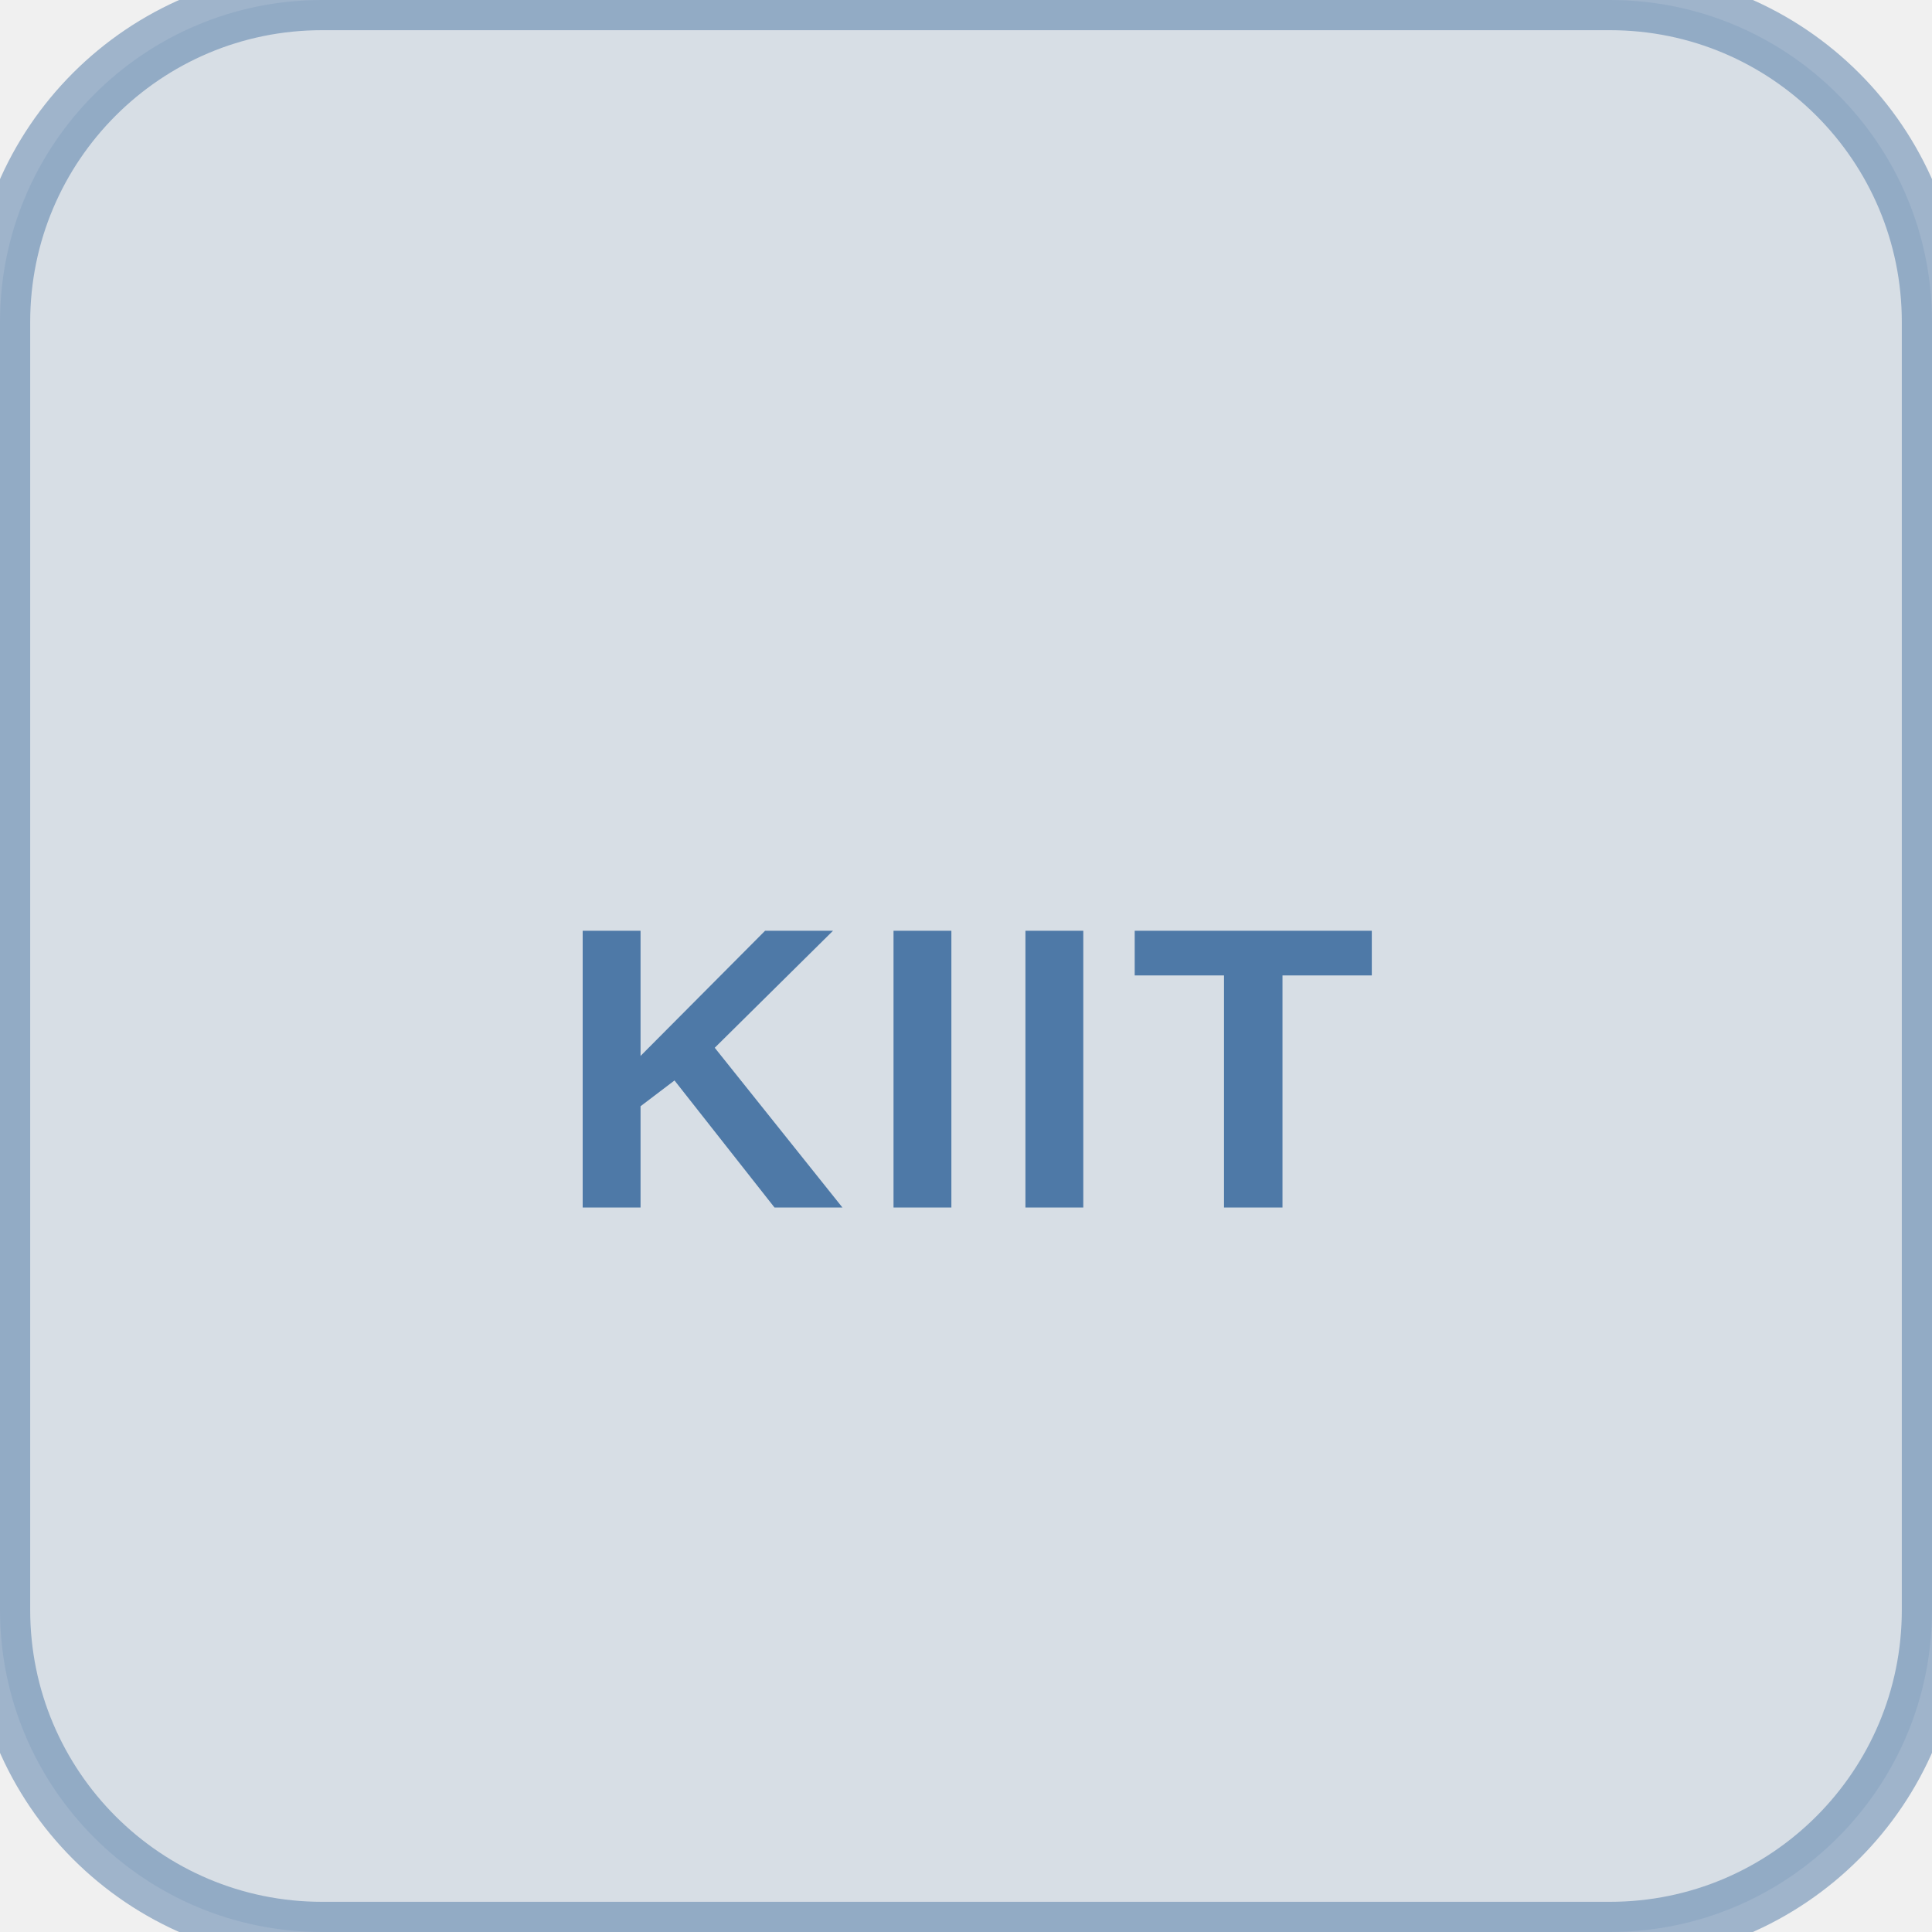
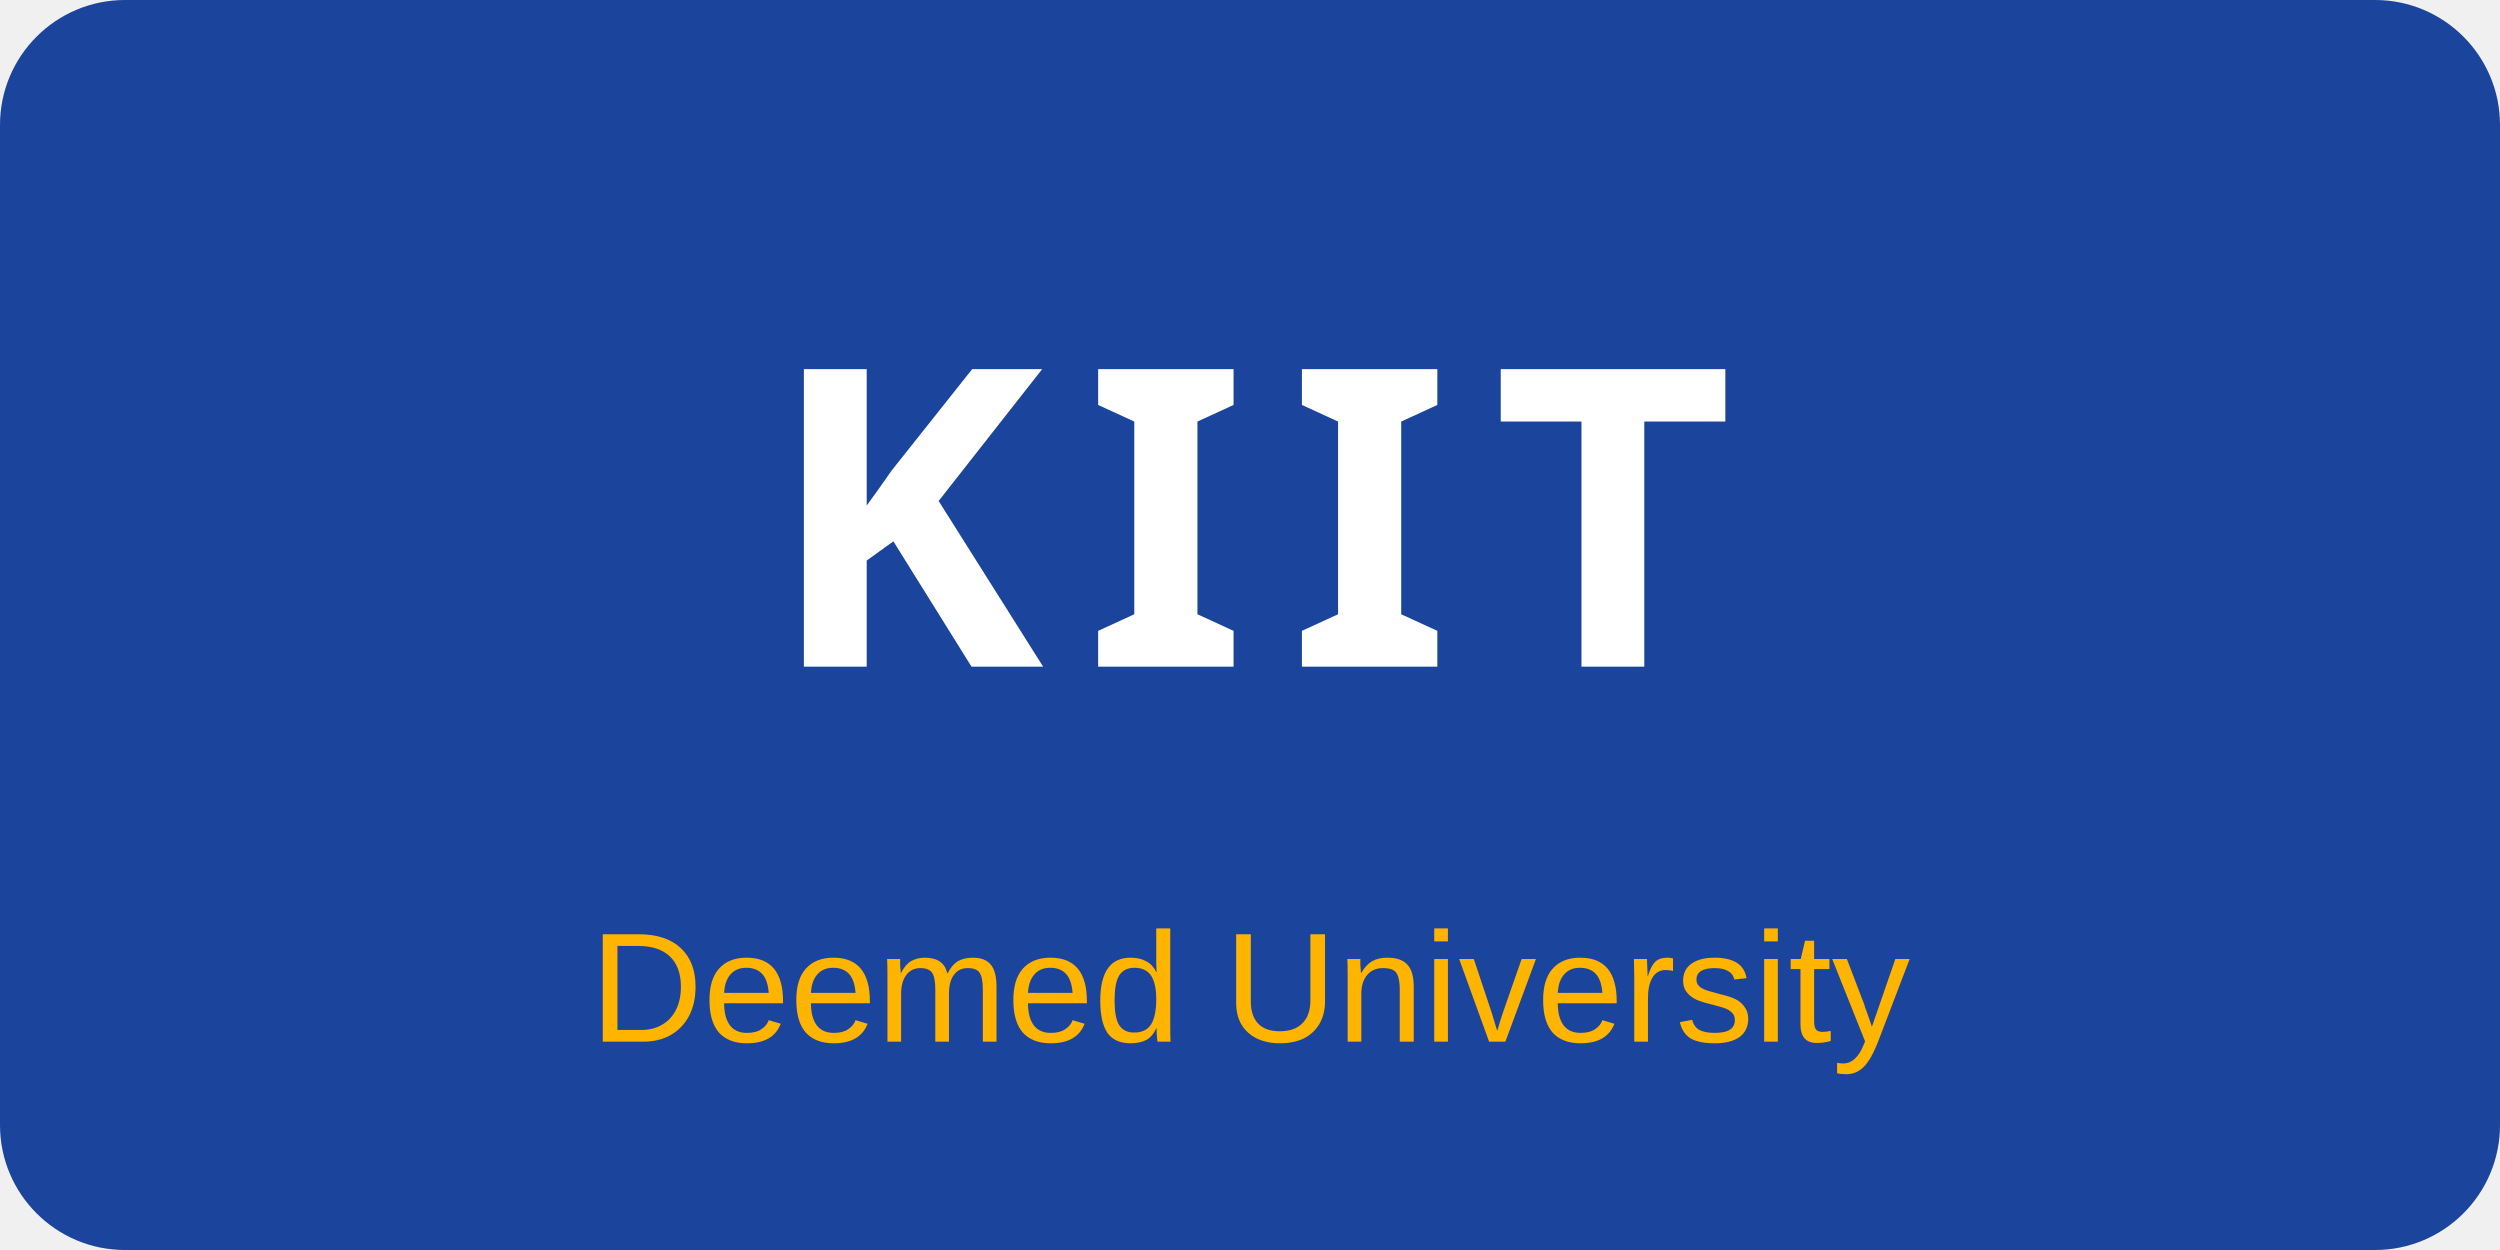
- <svg xmlns="http://www.w3.org/2000/svg" width="48" height="48" viewBox="0 0 48 48">
-   <rect width="48" height="48" rx="8" fill="#4E79A7" fill-opacity="0.15" />
-   <rect width="48" height="48" rx="8" fill="none" stroke="#4E79A7" stroke-width="1.5" stroke-opacity="0.5" />
-   <text x="24" y="30" font-family="'Segoe UI',Arial,sans-serif" font-size="10" font-weight="700" fill="#4E79A7" text-anchor="middle" letter-spacing="0.5">KIIT</text>
+ <svg xmlns="http://www.w3.org/2000/svg" viewBox="0 0 120 60" width="120" height="60">
+   <rect width="120" height="60" rx="6" fill="#1B449C" />
+   <text x="60" y="32" font-family="'Arial Black',sans-serif" font-size="20" font-weight="900" fill="#FFFFFF" text-anchor="middle" letter-spacing="2">KIIT</text>
+   <text x="60" y="50" font-family="'Arial',sans-serif" font-size="7.5" fill="#FFB400" text-anchor="middle">Deemed University</text>
</svg>
